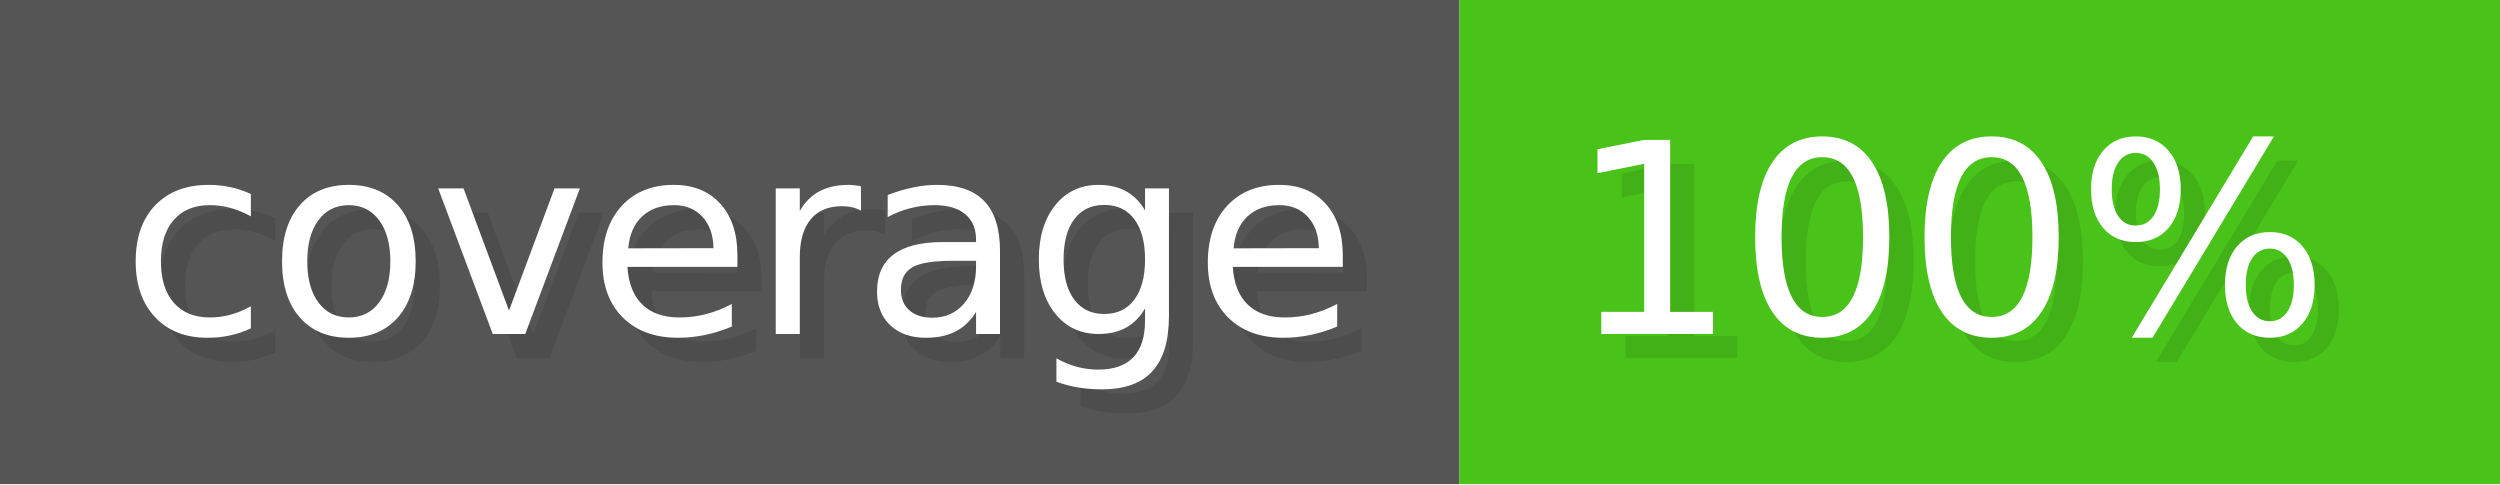
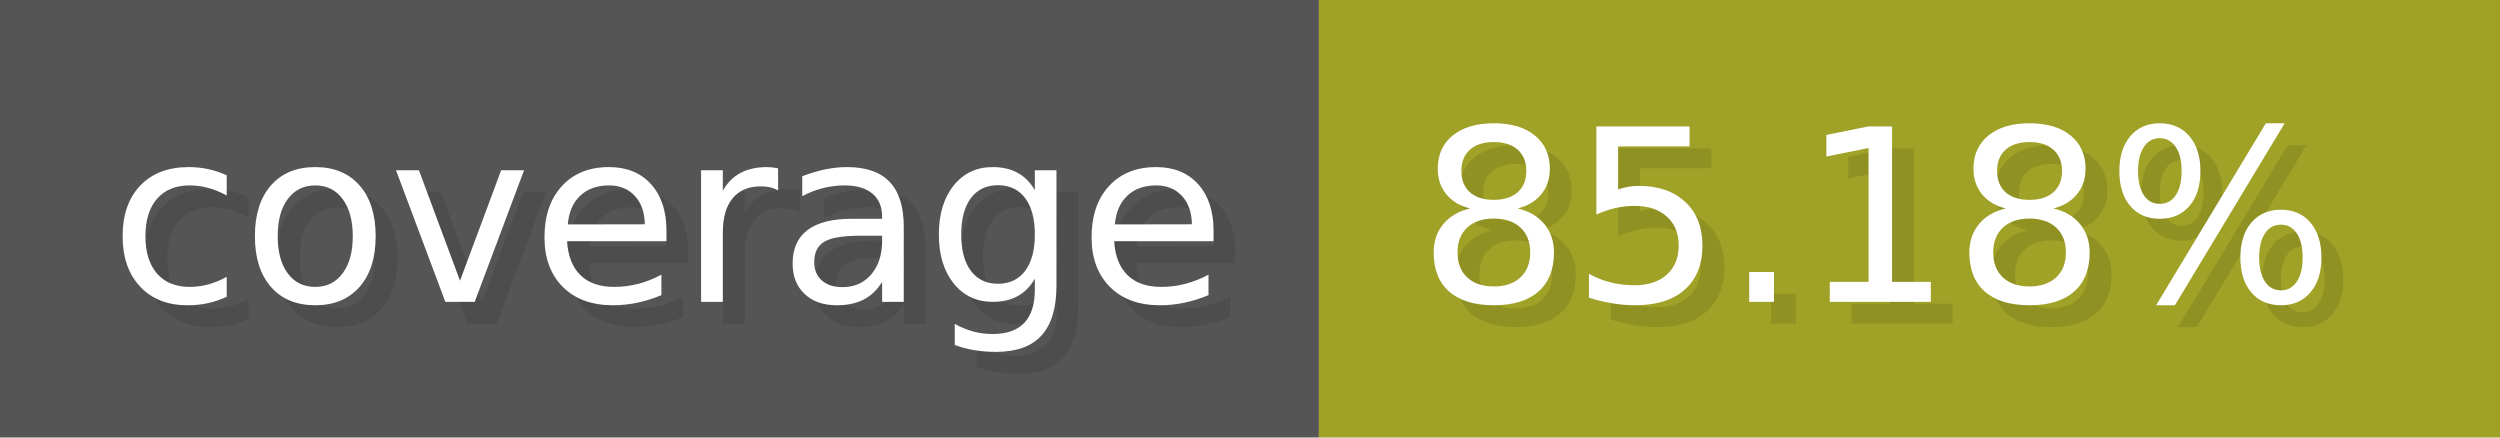
- <svg xmlns="http://www.w3.org/2000/svg" width="103.3" height="20" viewBox="0 0 1033 200" role="img" aria-label="coverage: 100%">
+ <svg xmlns="http://www.w3.org/2000/svg" width="114.3" height="20" viewBox="0 0 1143 200" role="img" aria-label="coverage: 85.18%">
  <g>
    <rect fill="#555" width="603" height="200" />
-     <rect fill="#49c31a" x="603" width="430" height="200" />
+     <rect fill="#a0a127" x="603" width="540" height="200" />
  </g>
  <g aria-hidden="true" fill="#fff" text-anchor="start" font-family="Verdana,DejaVu Sans,sans-serif" font-size="110">
    <text x="60" y="148" textLength="503" fill="#000" opacity="0.1">coverage</text>
    <text x="50" y="138" textLength="503">coverage</text>
-     <text x="658" y="148" textLength="330" fill="#000" opacity="0.1">100%</text>
-     <text x="648" y="138" textLength="330">100%</text>
+     <text x="658" y="148" textLength="440" fill="#000" opacity="0.1">85.18%</text>
+     <text x="648" y="138" textLength="440">85.18%</text>
  </g>
</svg>
